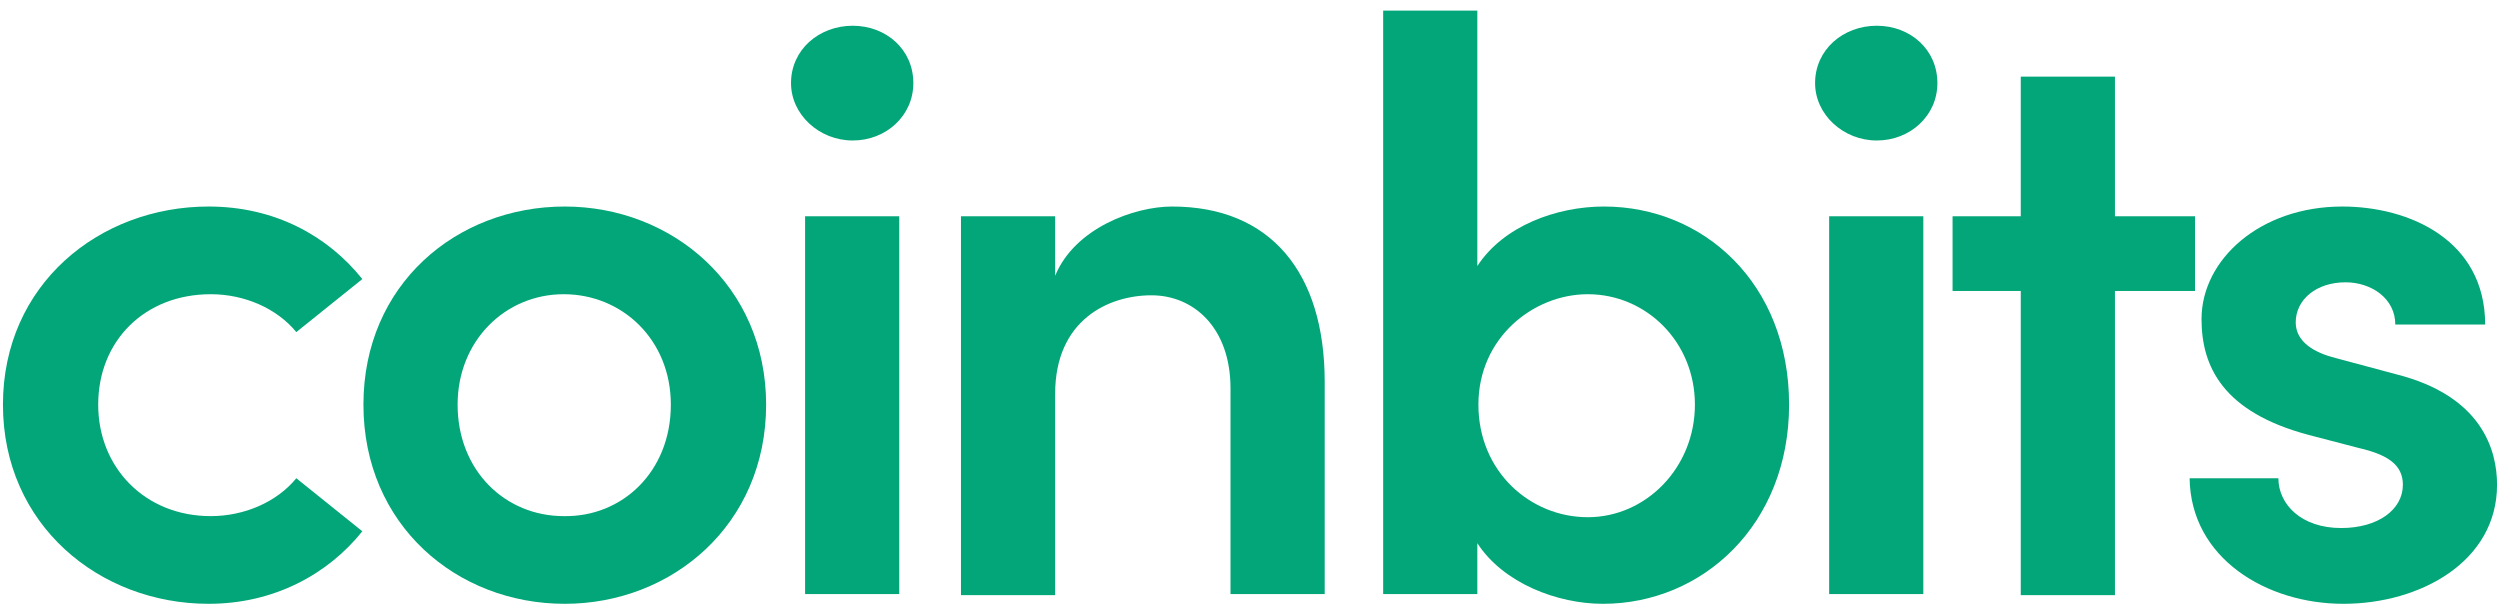
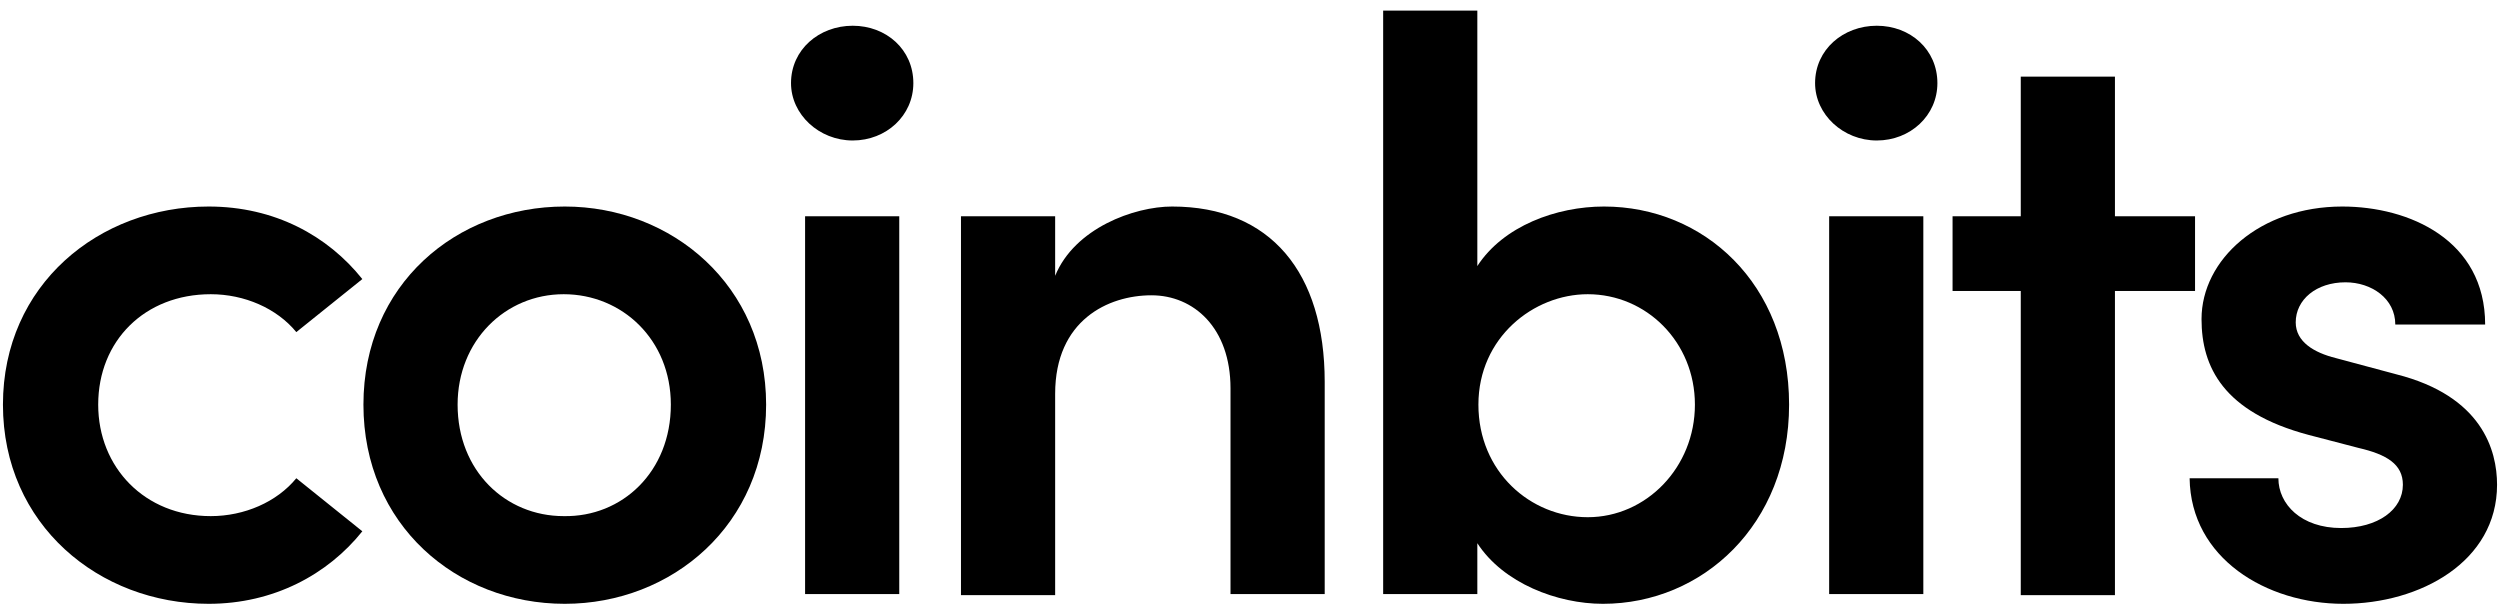
<svg xmlns="http://www.w3.org/2000/svg" width="118" height="29" viewBox="0 0 118 29" fill="none">
-   <path d="M0.139 19.099C0.139 13.427 4.686 9.748 9.847 9.748C12.964 9.748 15.467 11.128 17.102 13.172L13.986 15.675C13.066 14.551 11.533 13.887 9.949 13.887C6.832 13.887 4.635 16.084 4.635 19.099C4.635 22.062 6.832 24.361 9.949 24.361C11.533 24.361 13.066 23.697 13.986 22.573L17.102 25.077C15.467 27.12 12.912 28.5 9.847 28.5C4.686 28.5 0.139 24.77 0.139 19.099Z" fill="#03A678" />
-   <path d="M17.154 19.099C17.154 13.427 21.548 9.748 26.657 9.748C31.715 9.748 36.161 13.478 36.161 19.099C36.161 24.77 31.715 28.5 26.657 28.5C21.548 28.5 17.154 24.77 17.154 19.099ZM31.664 19.099C31.664 16.033 29.365 13.887 26.606 13.887C23.847 13.887 21.599 16.084 21.599 19.099C21.599 22.215 23.847 24.361 26.606 24.361C29.365 24.412 31.664 22.266 31.664 19.099Z" fill="#03A678" />
-   <path d="M37.336 3.923C37.336 2.339 38.664 1.215 40.248 1.215C41.832 1.215 43.11 2.339 43.11 3.923C43.11 5.456 41.832 6.631 40.248 6.631C38.664 6.631 37.336 5.405 37.336 3.923ZM38 28.04V10.208H42.445V28.04H38Z" fill="#03A678" />
-   <path d="M62.526 18.026V28.04H58.08V18.332C58.08 15.471 56.343 13.938 54.35 13.938C52.307 13.938 49.803 15.113 49.803 18.588V28.091H45.358V10.208H49.803V13.018C50.723 10.77 53.533 9.748 55.321 9.748C59.971 9.748 62.526 12.865 62.526 18.026Z" fill="#03A678" />
-   <path d="M84.445 19.099C84.445 24.77 80.358 28.5 75.657 28.5C73.511 28.5 70.956 27.529 69.73 25.639V28.04H65.285V0.5H69.73V12.558C70.956 10.668 73.46 9.748 75.708 9.748C80.409 9.748 84.445 13.376 84.445 19.099ZM80 19.099C80 16.135 77.701 13.887 74.942 13.887C72.387 13.887 69.781 15.931 69.781 19.099C69.781 22.266 72.234 24.412 74.942 24.412C77.701 24.412 80 22.062 80 19.099Z" fill="#03A678" />
-   <path d="M85.672 3.923C85.672 2.339 87 1.215 88.584 1.215C90.168 1.215 91.445 2.339 91.445 3.923C91.445 5.456 90.168 6.631 88.584 6.631C87 6.631 85.672 5.405 85.672 3.923ZM86.336 28.04V10.208H90.781V28.04H86.336Z" fill="#03A678" />
-   <path d="M103.606 10.208V13.734H99.825V28.091H95.38V13.734H92.161V10.208H95.38V3.617H99.825V10.208H103.606Z" fill="#03A678" />
-   <path d="M103.35 22.573H107.54C107.54 23.799 108.613 24.923 110.504 24.923C112.241 24.923 113.416 24.055 113.416 22.88C113.416 21.909 112.65 21.449 111.321 21.142L108.971 20.529C104.934 19.456 103.912 17.31 103.912 15.062C103.912 12.252 106.672 9.748 110.555 9.748C113.723 9.748 117.299 11.332 117.299 15.318H113.058C113.058 14.091 111.934 13.325 110.708 13.325C109.328 13.325 108.358 14.142 108.358 15.215C108.358 16.135 109.226 16.646 110.248 16.901L113.109 17.668C117.146 18.69 117.861 21.244 117.861 22.88C117.861 26.507 114.234 28.5 110.606 28.5C106.978 28.5 103.401 26.354 103.35 22.573Z" fill="#03A678" />
+   <path d="M0.139 19.099C0.139 13.427 4.686 9.748 9.847 9.748C12.964 9.748 15.467 11.128 17.102 13.172L13.986 15.675C13.066 14.551 11.533 13.887 9.949 13.887C6.832 13.887 4.635 16.084 4.635 19.099C4.635 22.062 6.832 24.361 9.949 24.361C11.533 24.361 13.066 23.697 13.986 22.573L17.102 25.077C15.467 27.12 12.912 28.5 9.847 28.5C4.686 28.5 0.139 24.77 0.139 19.099Z" fill="currentColor" />
+   <path d="M17.154 19.099C17.154 13.427 21.548 9.748 26.657 9.748C31.715 9.748 36.161 13.478 36.161 19.099C36.161 24.77 31.715 28.5 26.657 28.5C21.548 28.5 17.154 24.77 17.154 19.099ZM31.664 19.099C31.664 16.033 29.365 13.887 26.606 13.887C23.847 13.887 21.599 16.084 21.599 19.099C21.599 22.215 23.847 24.361 26.606 24.361C29.365 24.412 31.664 22.266 31.664 19.099Z" fill="currentColor" />
+   <path d="M37.336 3.923C37.336 2.339 38.664 1.215 40.248 1.215C41.832 1.215 43.11 2.339 43.11 3.923C43.11 5.456 41.832 6.631 40.248 6.631C38.664 6.631 37.336 5.405 37.336 3.923ZM38 28.04V10.208H42.445V28.04H38Z" fill="currentColor" />
+   <path d="M62.526 18.026V28.04H58.08V18.332C58.08 15.471 56.343 13.938 54.35 13.938C52.307 13.938 49.803 15.113 49.803 18.588V28.091H45.358V10.208H49.803V13.018C50.723 10.77 53.533 9.748 55.321 9.748C59.971 9.748 62.526 12.865 62.526 18.026Z" fill="currentColor" />
+   <path d="M84.445 19.099C84.445 24.77 80.358 28.5 75.657 28.5C73.511 28.5 70.956 27.529 69.73 25.639V28.04H65.285V0.5H69.73V12.558C70.956 10.668 73.46 9.748 75.708 9.748C80.409 9.748 84.445 13.376 84.445 19.099ZM80 19.099C80 16.135 77.701 13.887 74.942 13.887C72.387 13.887 69.781 15.931 69.781 19.099C69.781 22.266 72.234 24.412 74.942 24.412C77.701 24.412 80 22.062 80 19.099Z" fill="currentColor" />
+   <path d="M85.672 3.923C85.672 2.339 87 1.215 88.584 1.215C90.168 1.215 91.445 2.339 91.445 3.923C91.445 5.456 90.168 6.631 88.584 6.631C87 6.631 85.672 5.405 85.672 3.923ZM86.336 28.04V10.208H90.781V28.04H86.336Z" fill="currentColor" />
+   <path d="M103.606 10.208V13.734H99.825V28.091H95.38V13.734H92.161V10.208H95.38V3.617H99.825V10.208H103.606Z" fill="currentColor" />
+   <path d="M103.35 22.573H107.54C107.54 23.799 108.613 24.923 110.504 24.923C112.241 24.923 113.416 24.055 113.416 22.88C113.416 21.909 112.65 21.449 111.321 21.142L108.971 20.529C104.934 19.456 103.912 17.31 103.912 15.062C103.912 12.252 106.672 9.748 110.555 9.748C113.723 9.748 117.299 11.332 117.299 15.318H113.058C113.058 14.091 111.934 13.325 110.708 13.325C109.328 13.325 108.358 14.142 108.358 15.215C108.358 16.135 109.226 16.646 110.248 16.901L113.109 17.668C117.146 18.69 117.861 21.244 117.861 22.88C117.861 26.507 114.234 28.5 110.606 28.5C106.978 28.5 103.401 26.354 103.35 22.573Z" fill="currentColor" />
</svg>
